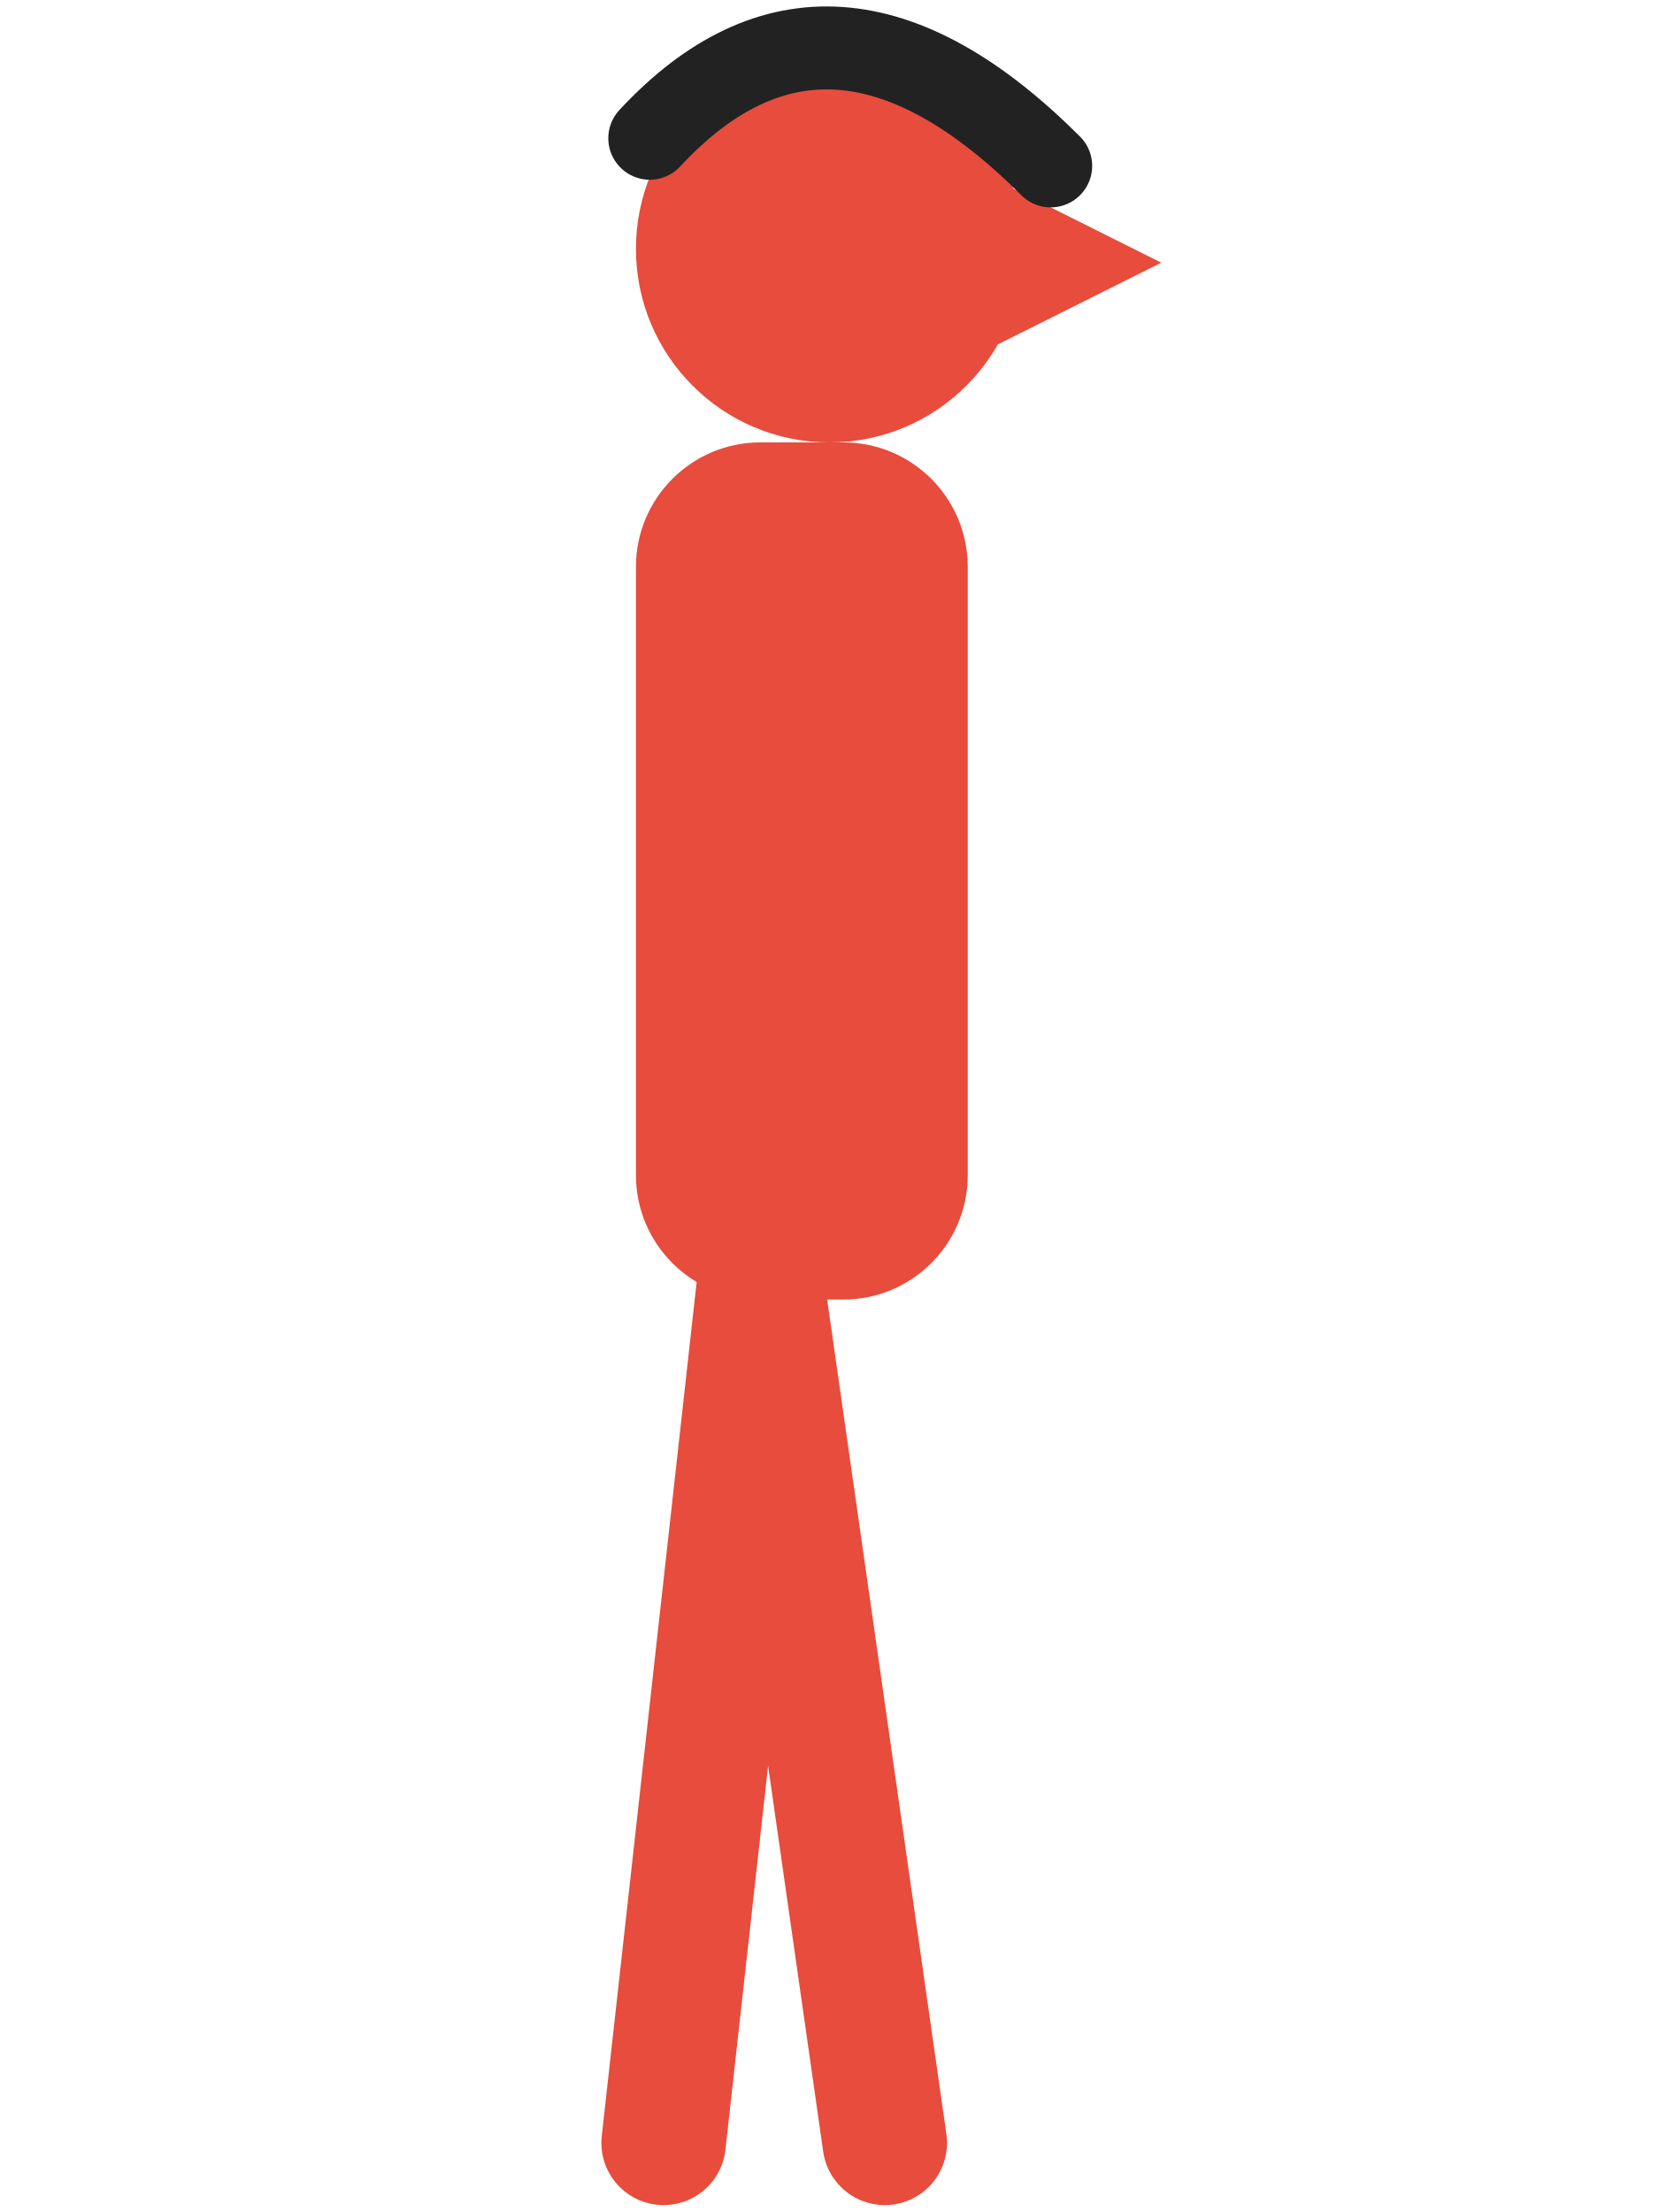
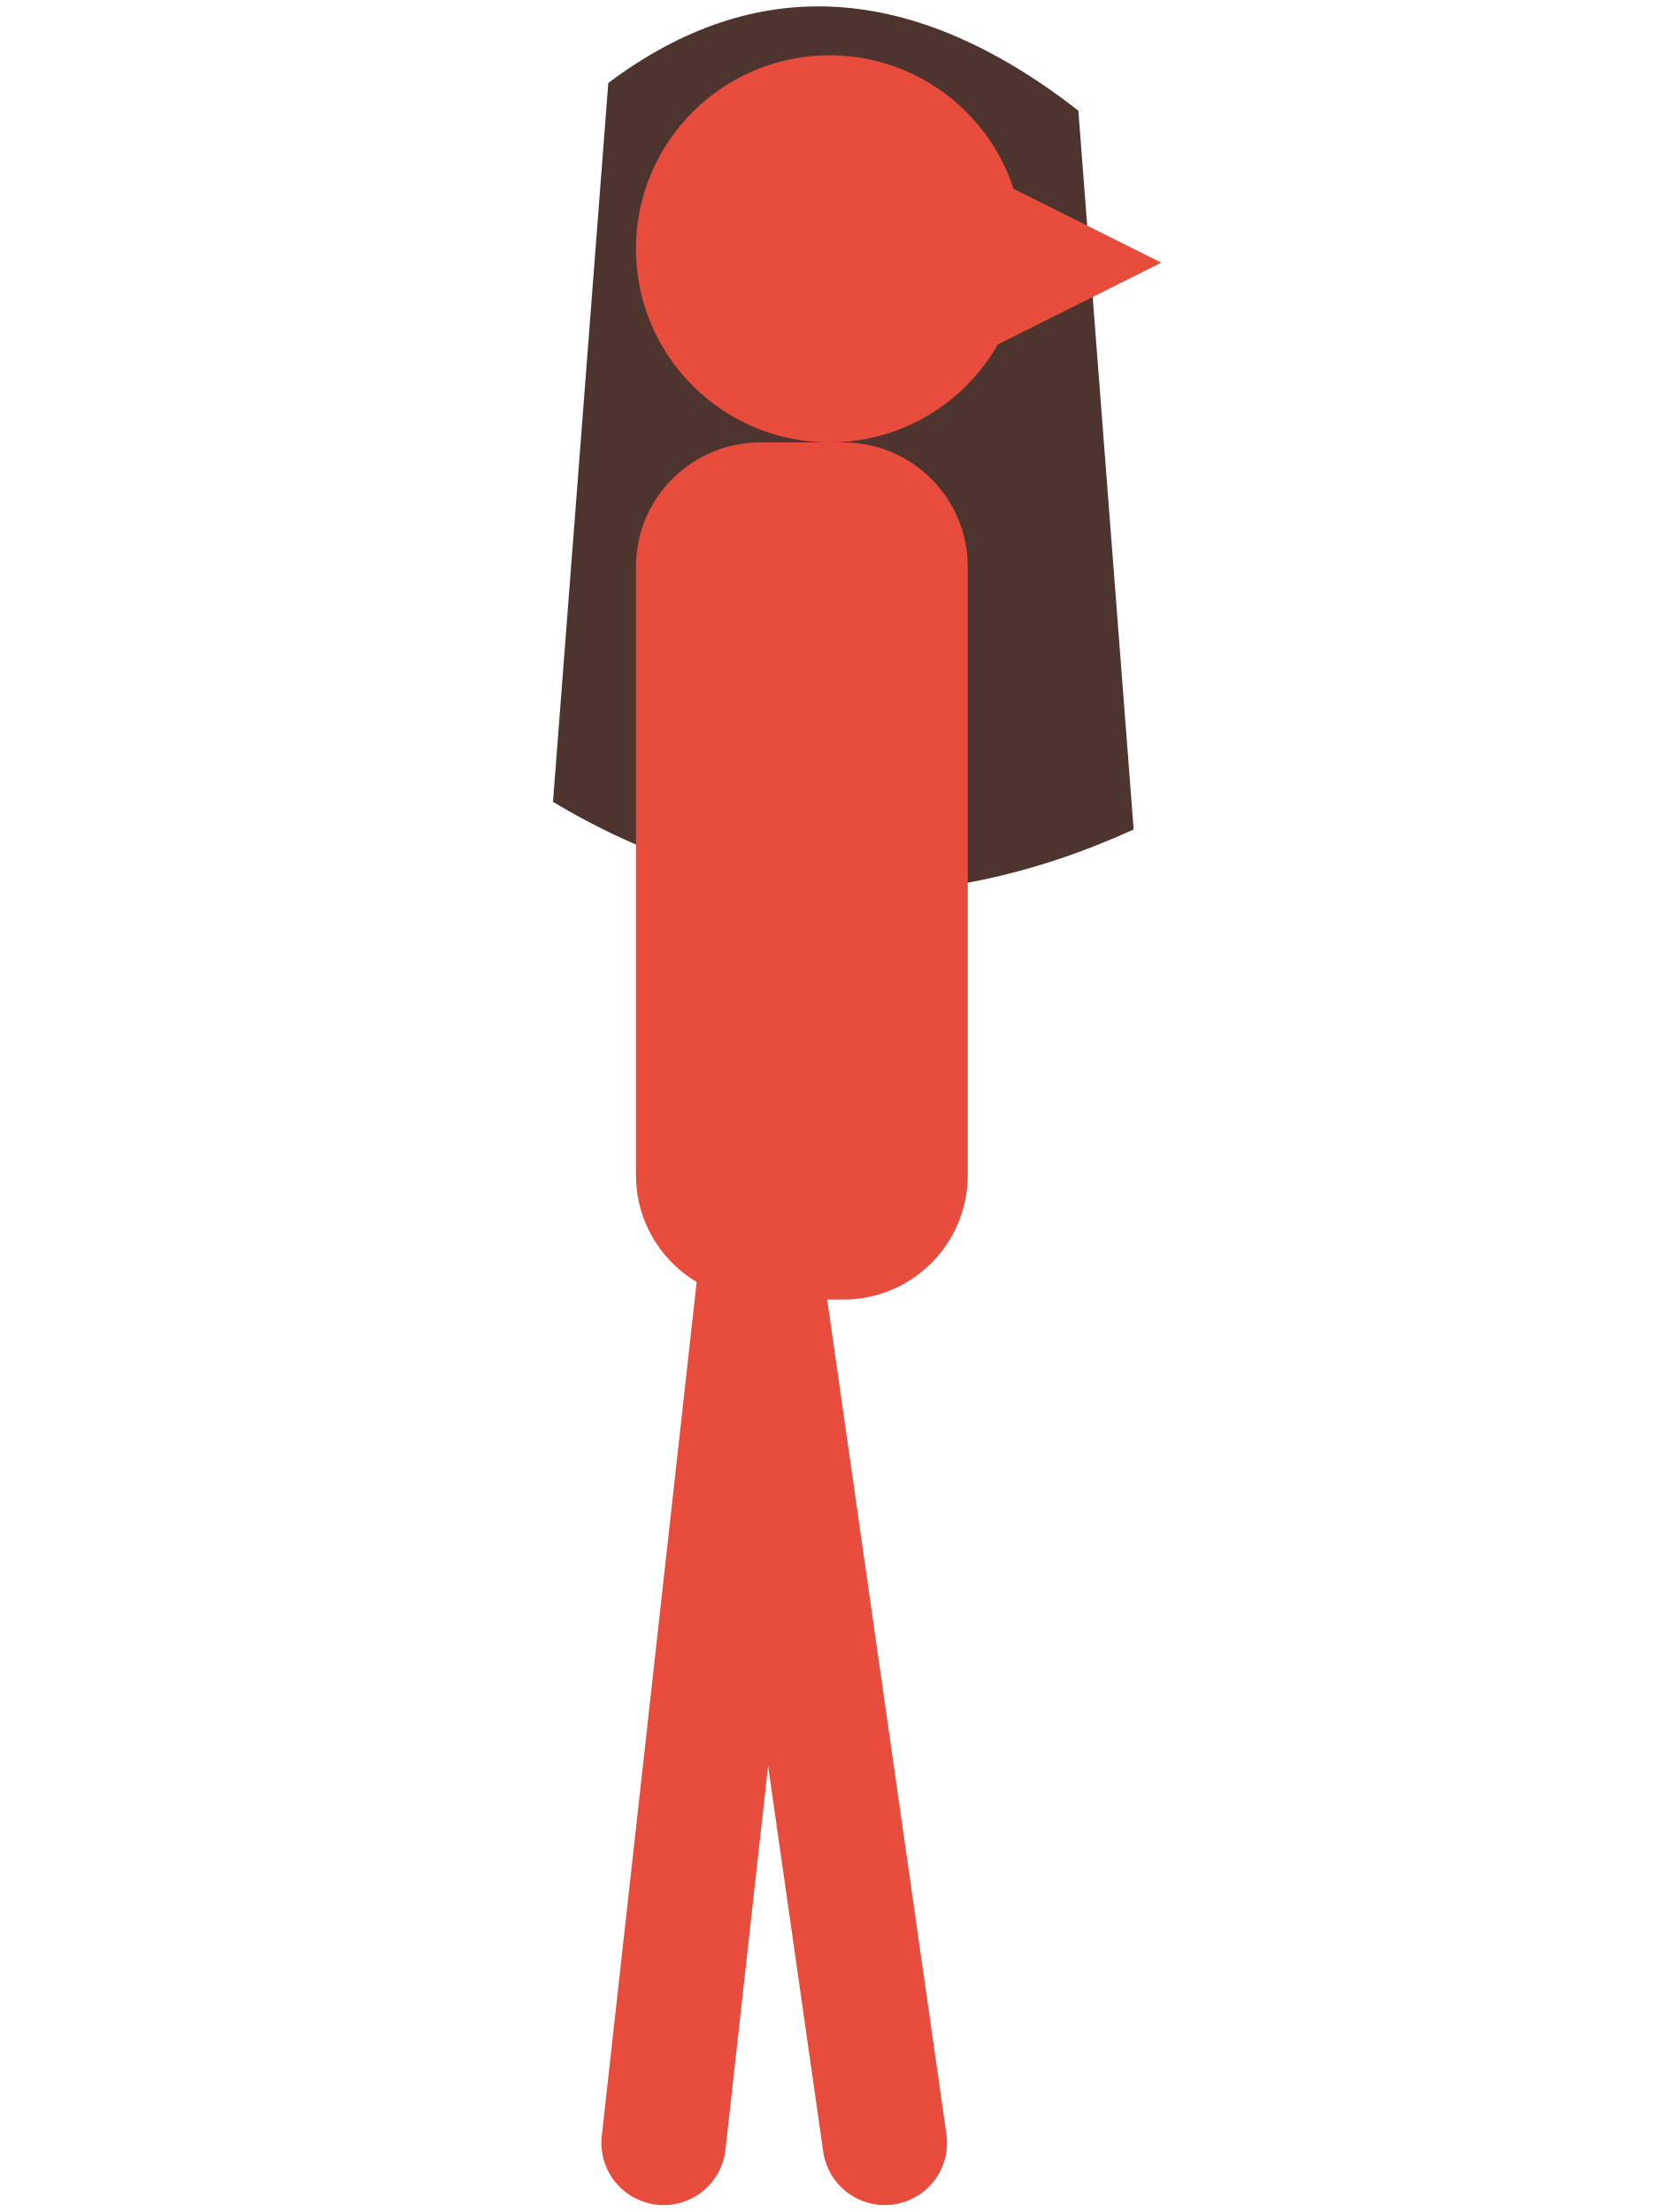
<svg xmlns="http://www.w3.org/2000/svg" viewBox="0 0 120 160" width="120" height="160">
+   <path d="M44 6 Q60 -6 78 8 L82 60 Q60 70 40 58 Z" fill="#4e342e" />
  <g stroke="#e74c3c" stroke-width="9" stroke-linecap="round" fill="none">
    <path d="M55 92 L64 155 M55 92 L48 155" />
    <path d="M54 46 L61 88" />
  </g>
  <rect x="46" y="32" width="24" height="62" rx="9" fill="#e74c3c" />
  <circle cx="60" cy="18" r="14" fill="#e74c3c" />
  <path d="M72 13 L84 19 L72 25 Z" fill="#e74c3c" />
-   <path d="M47 10 Q60 -4 76 12" stroke="#222" stroke-width="6" stroke-linecap="round" fill="none" />
</svg>
